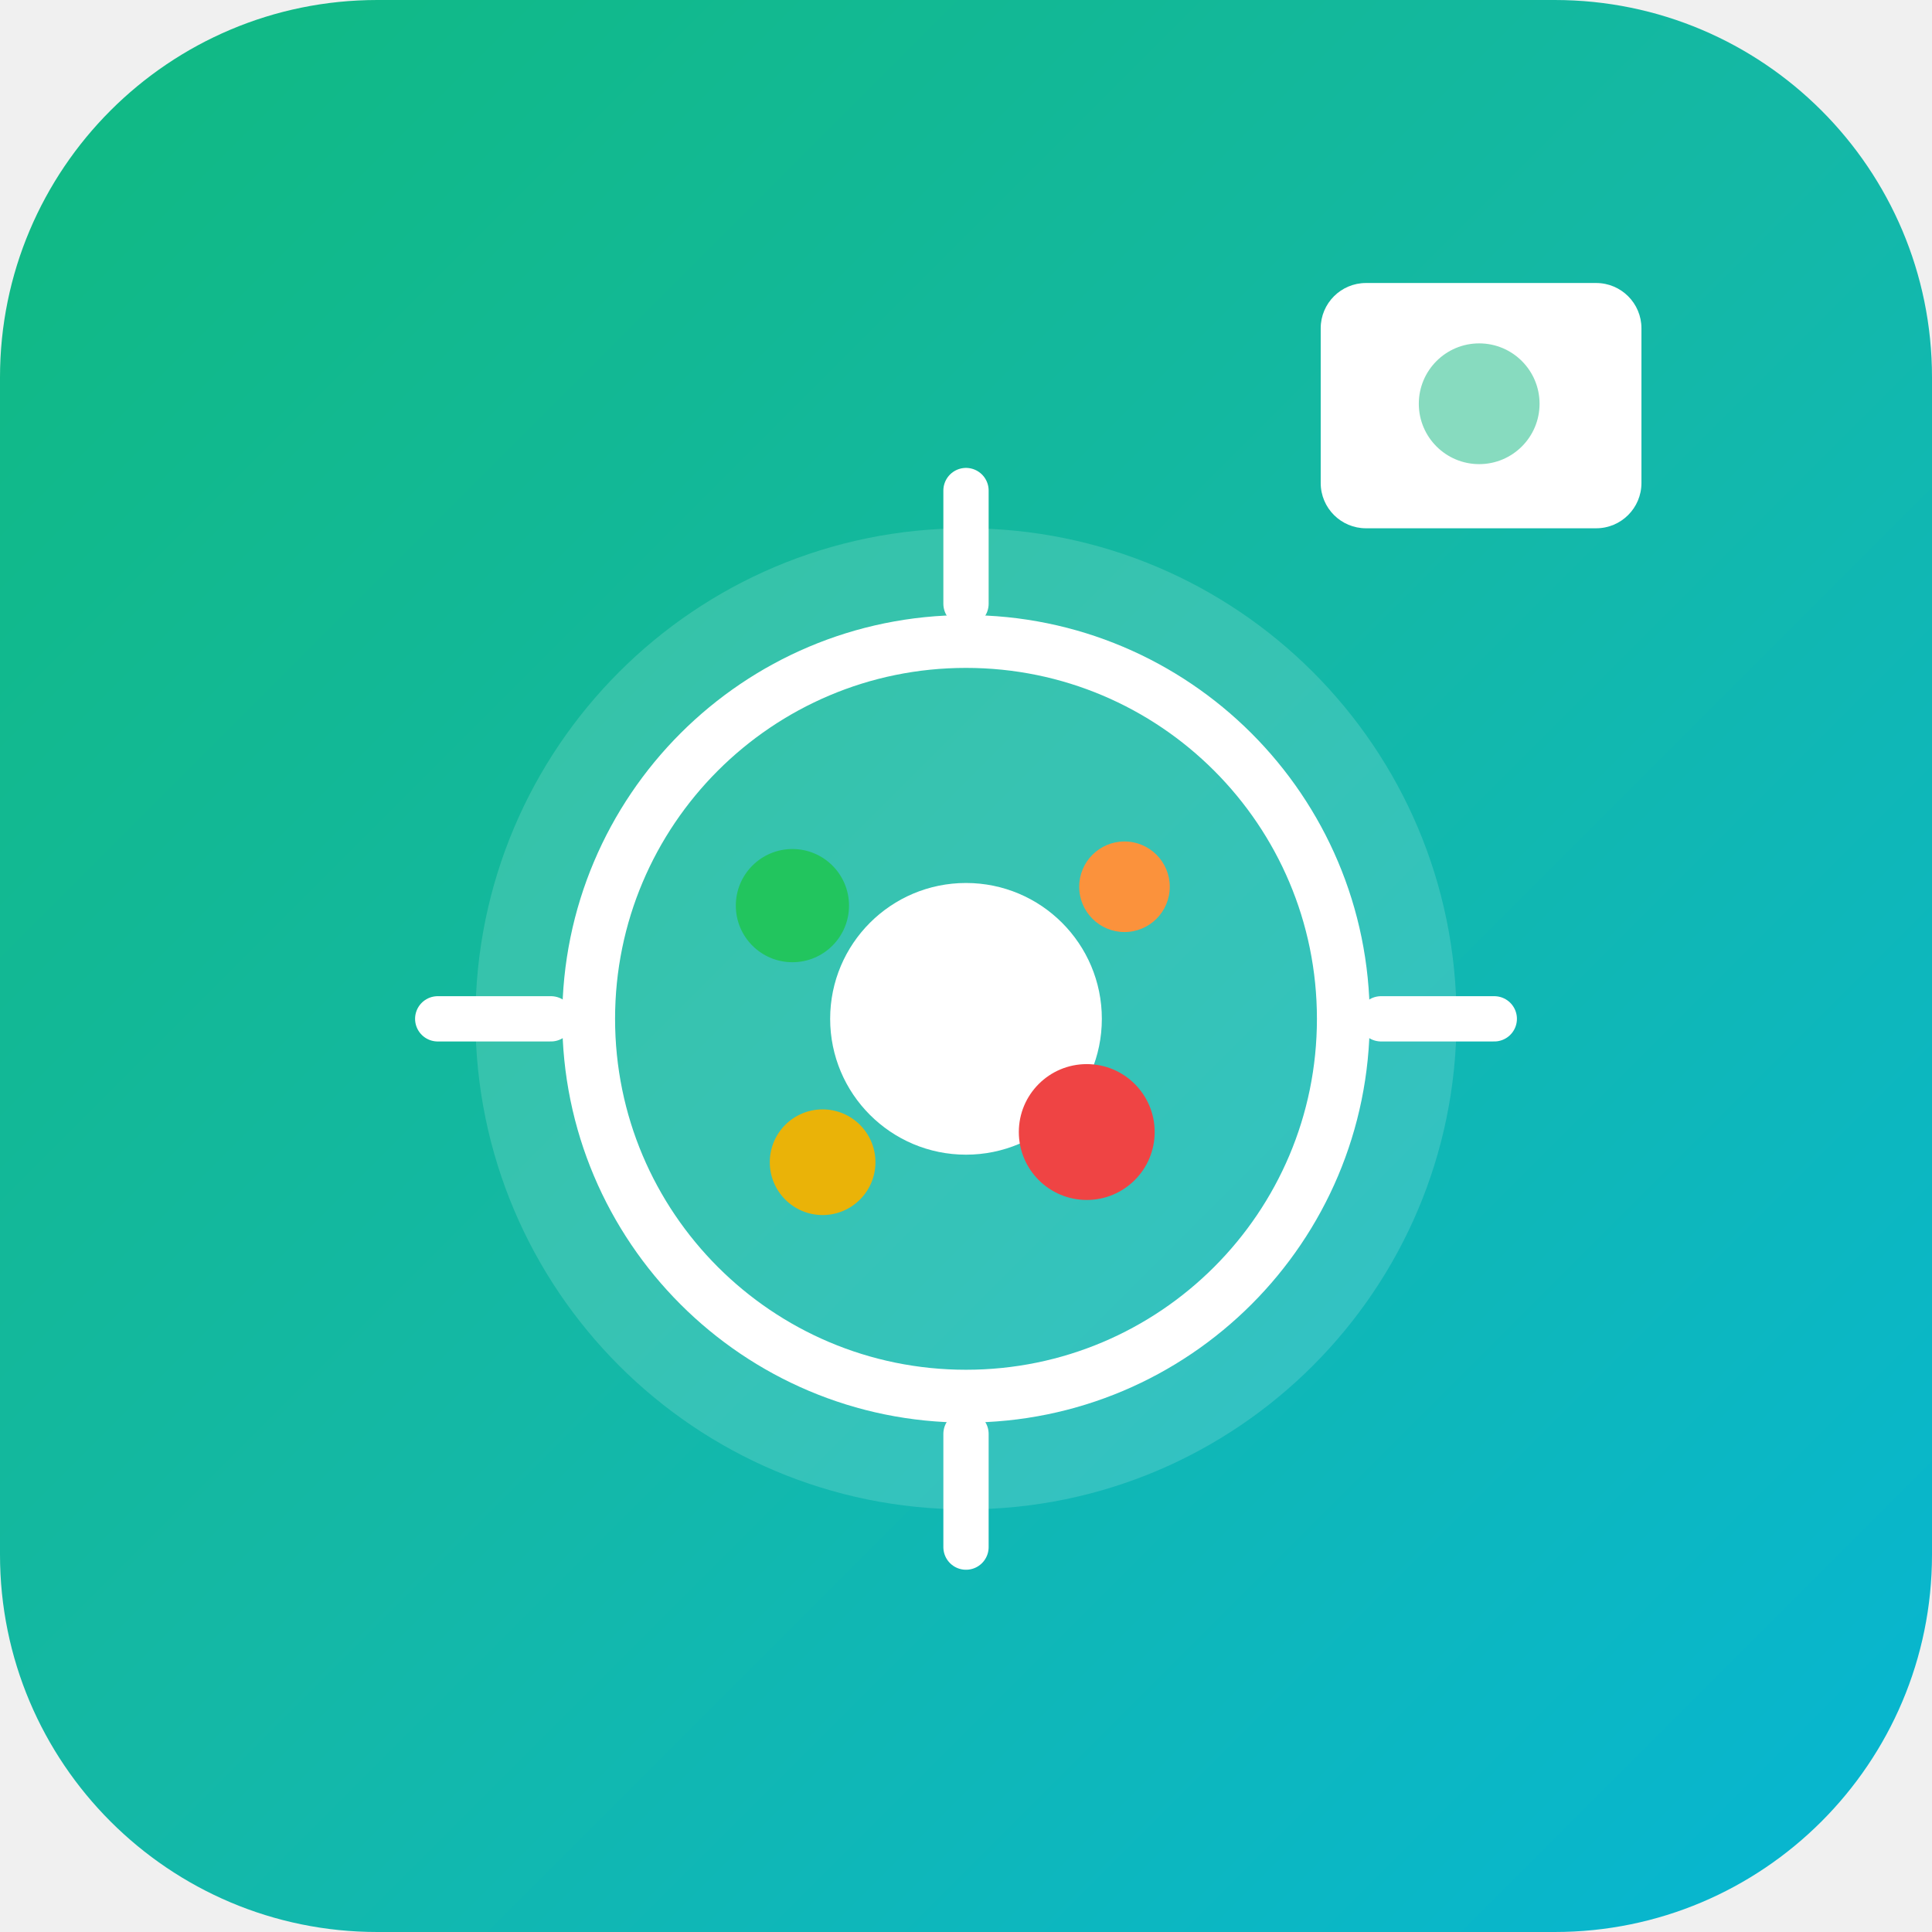
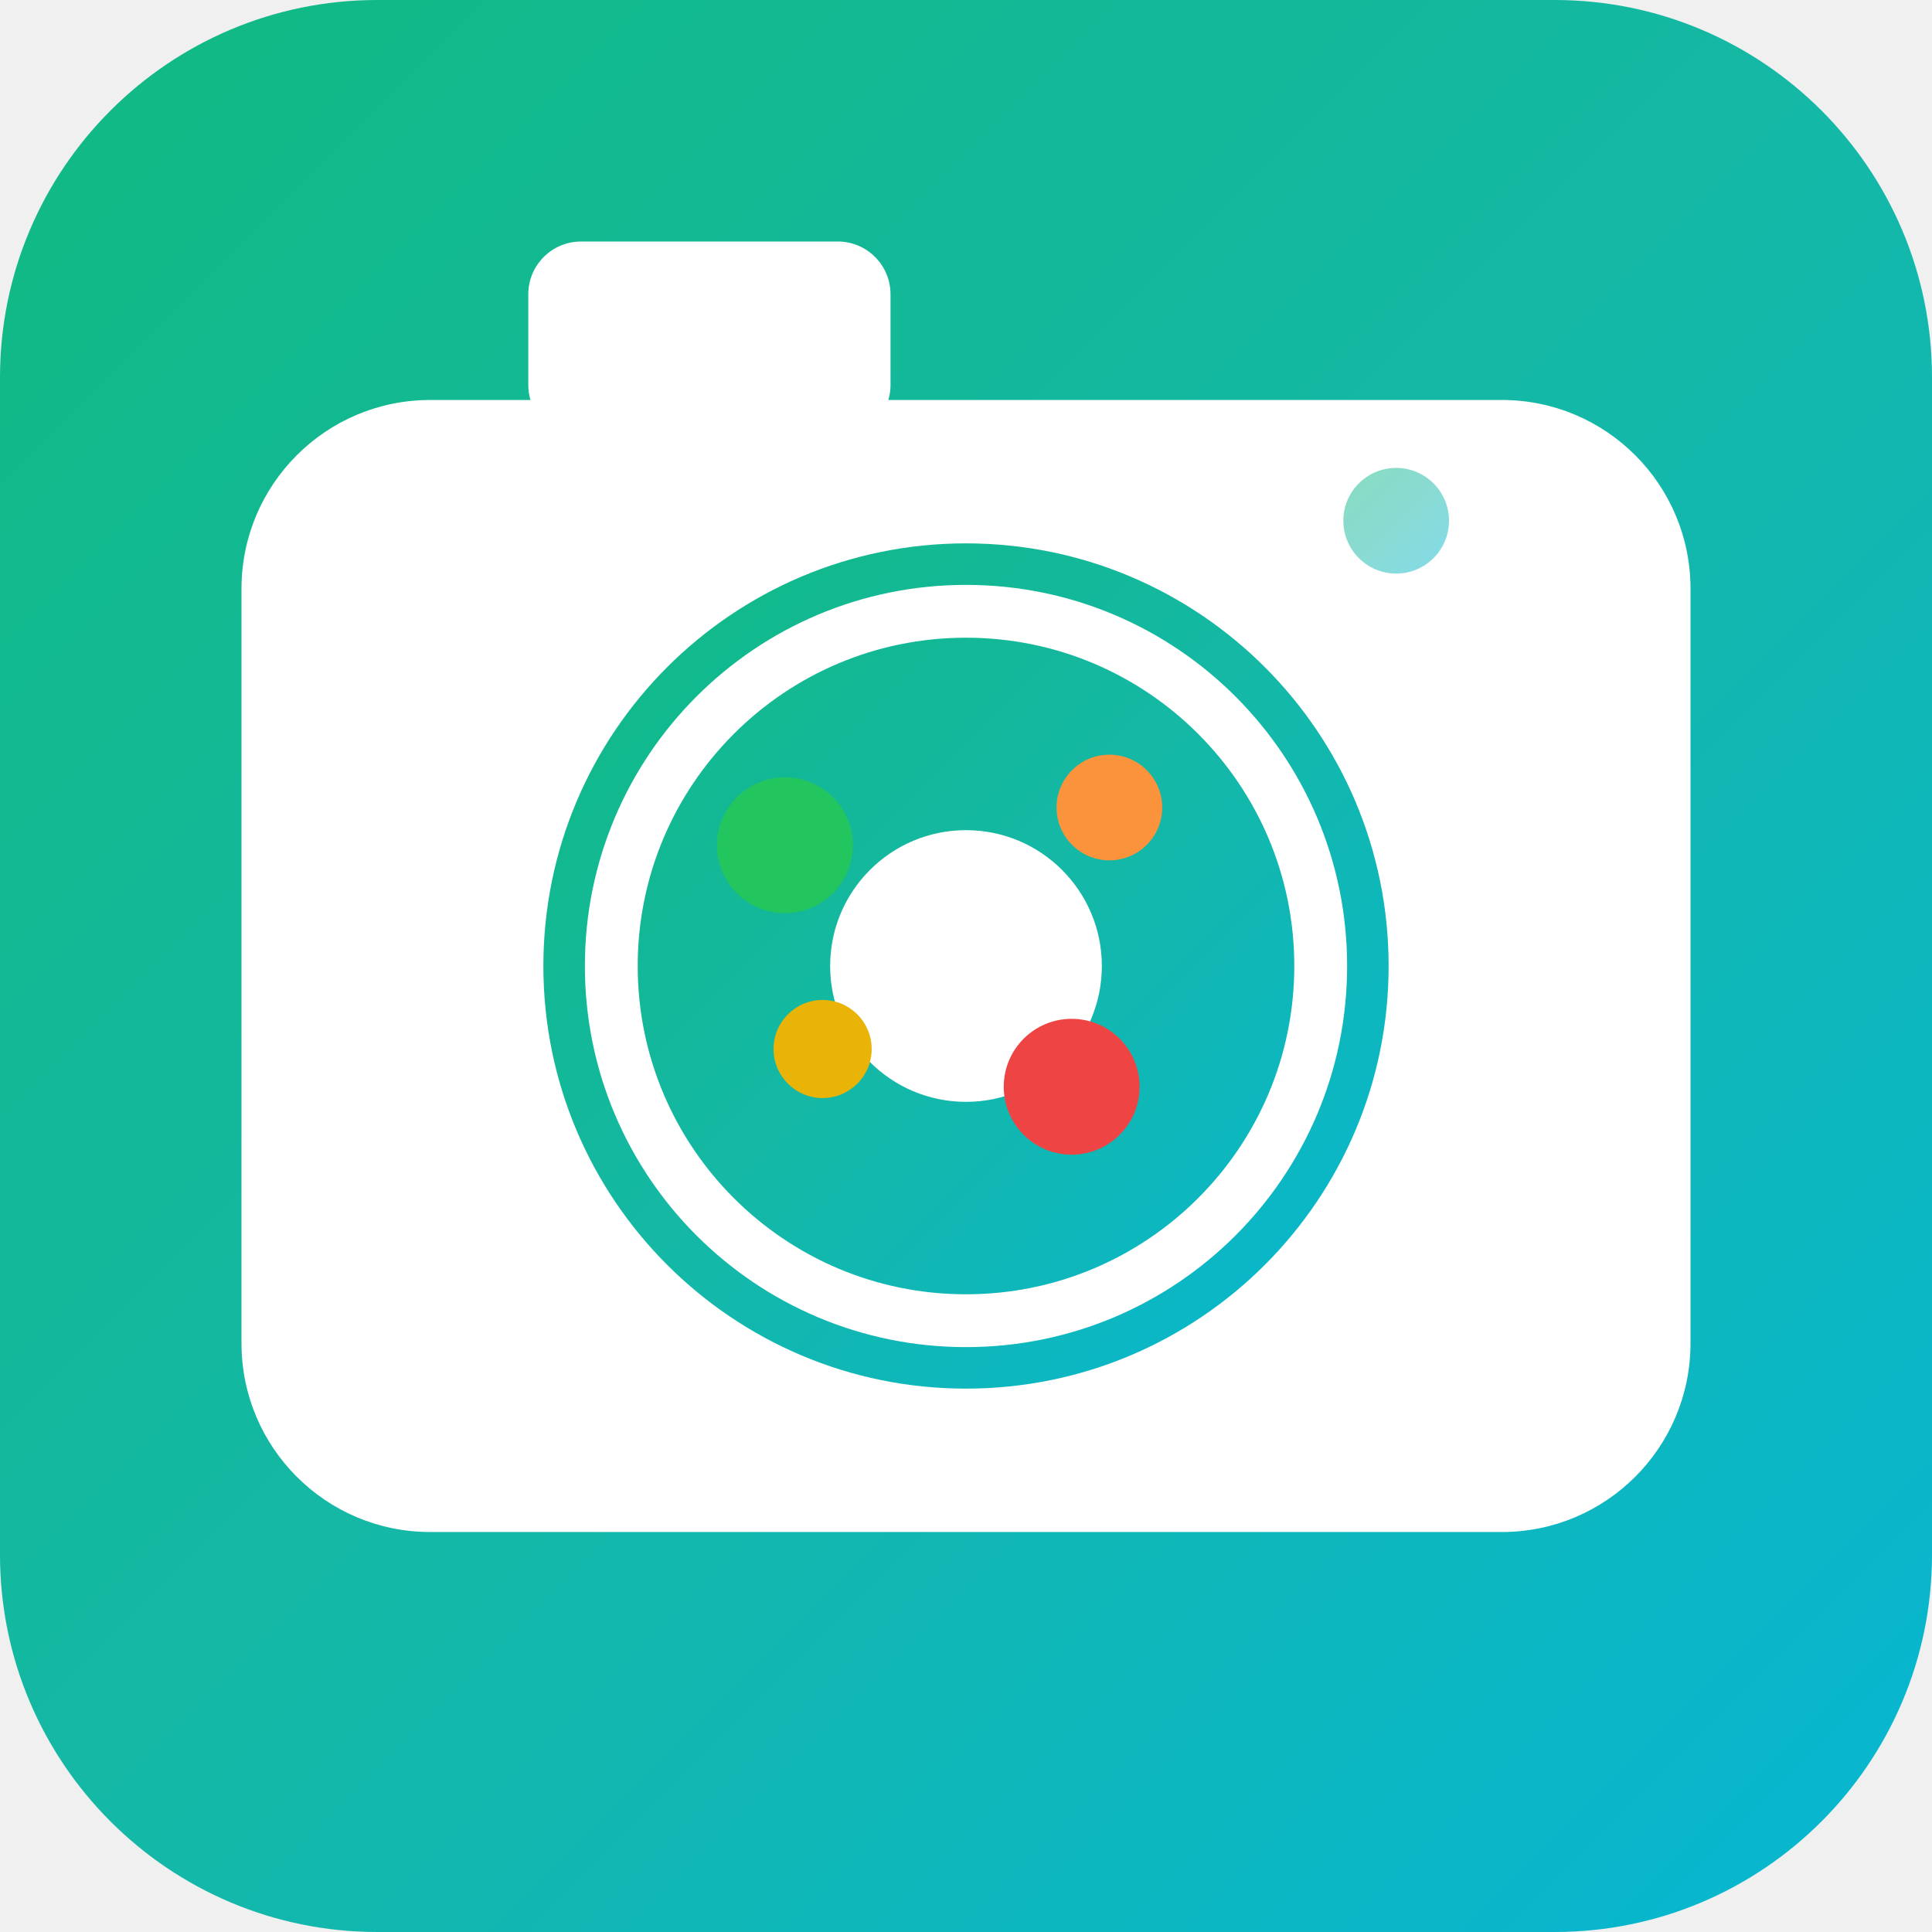
<svg xmlns="http://www.w3.org/2000/svg" viewBox="0 0 512 512" width="512" height="512">
  <defs>
    <linearGradient id="bg" x1="0%" y1="0%" x2="100%" y2="100%">
      <stop offset="0%" style="stop-color:#10b981" />
      <stop offset="50%" style="stop-color:#14b8a6" />
      <stop offset="100%" style="stop-color:#06b6d4" />
    </linearGradient>
  </defs>
  <rect width="512" height="512" rx="100" fill="url(#bg)" />
-   <circle cx="256" cy="270" r="130" fill="rgba(255,255,255,0.15)" />
-   <circle cx="256" cy="270" r="100" stroke="white" stroke-width="14" fill="none" />
-   <circle cx="256" cy="270" r="36" fill="white" />
-   <line x1="256" y1="130" x2="256" y2="160" stroke="white" stroke-width="12" stroke-linecap="round" />
-   <line x1="256" y1="380" x2="256" y2="410" stroke="white" stroke-width="12" stroke-linecap="round" />
-   <line x1="116" y1="270" x2="146" y2="270" stroke="white" stroke-width="12" stroke-linecap="round" />
-   <line x1="366" y1="270" x2="396" y2="270" stroke="white" stroke-width="12" stroke-linecap="round" />
-   <circle cx="210" cy="240" r="15" fill="#22c55e" />
-   <circle cx="298" cy="235" r="12" fill="#fb923c" />
-   <circle cx="288" cy="300" r="18" fill="#ef4444" />
-   <circle cx="218" cy="308" r="14" fill="#eab308" />
-   <rect x="350" y="75" width="85" height="65" rx="12" fill="white" />
-   <circle cx="392" cy="107" r="16" fill="rgba(16,185,129,0.5)" />
+   <rect x="64" y="106" width="384" height="300" rx="50" fill="white" />
+   <circle cx="256" cy="256" r="112" fill="url(#bg)" />
+   <circle cx="256" cy="256" r="94" stroke="white" stroke-width="14" fill="none" />
+   <circle cx="256" cy="256" r="36" fill="white" />
+   <rect x="140" y="64" width="96" height="52" rx="14" fill="white" />
+   <circle cx="370" cy="138" r="26" fill="white" />
+   <circle cx="370" cy="138" r="14" fill="url(#bg)" opacity="0.5" />
+   <circle cx="208" cy="224" r="18" fill="#22c55e" />
+   <circle cx="294" cy="214" r="14" fill="#fb923c" />
+   <circle cx="284" cy="288" r="18" fill="#ef4444" />
+   <circle cx="218" cy="278" r="13" fill="#eab308" />
</svg>
